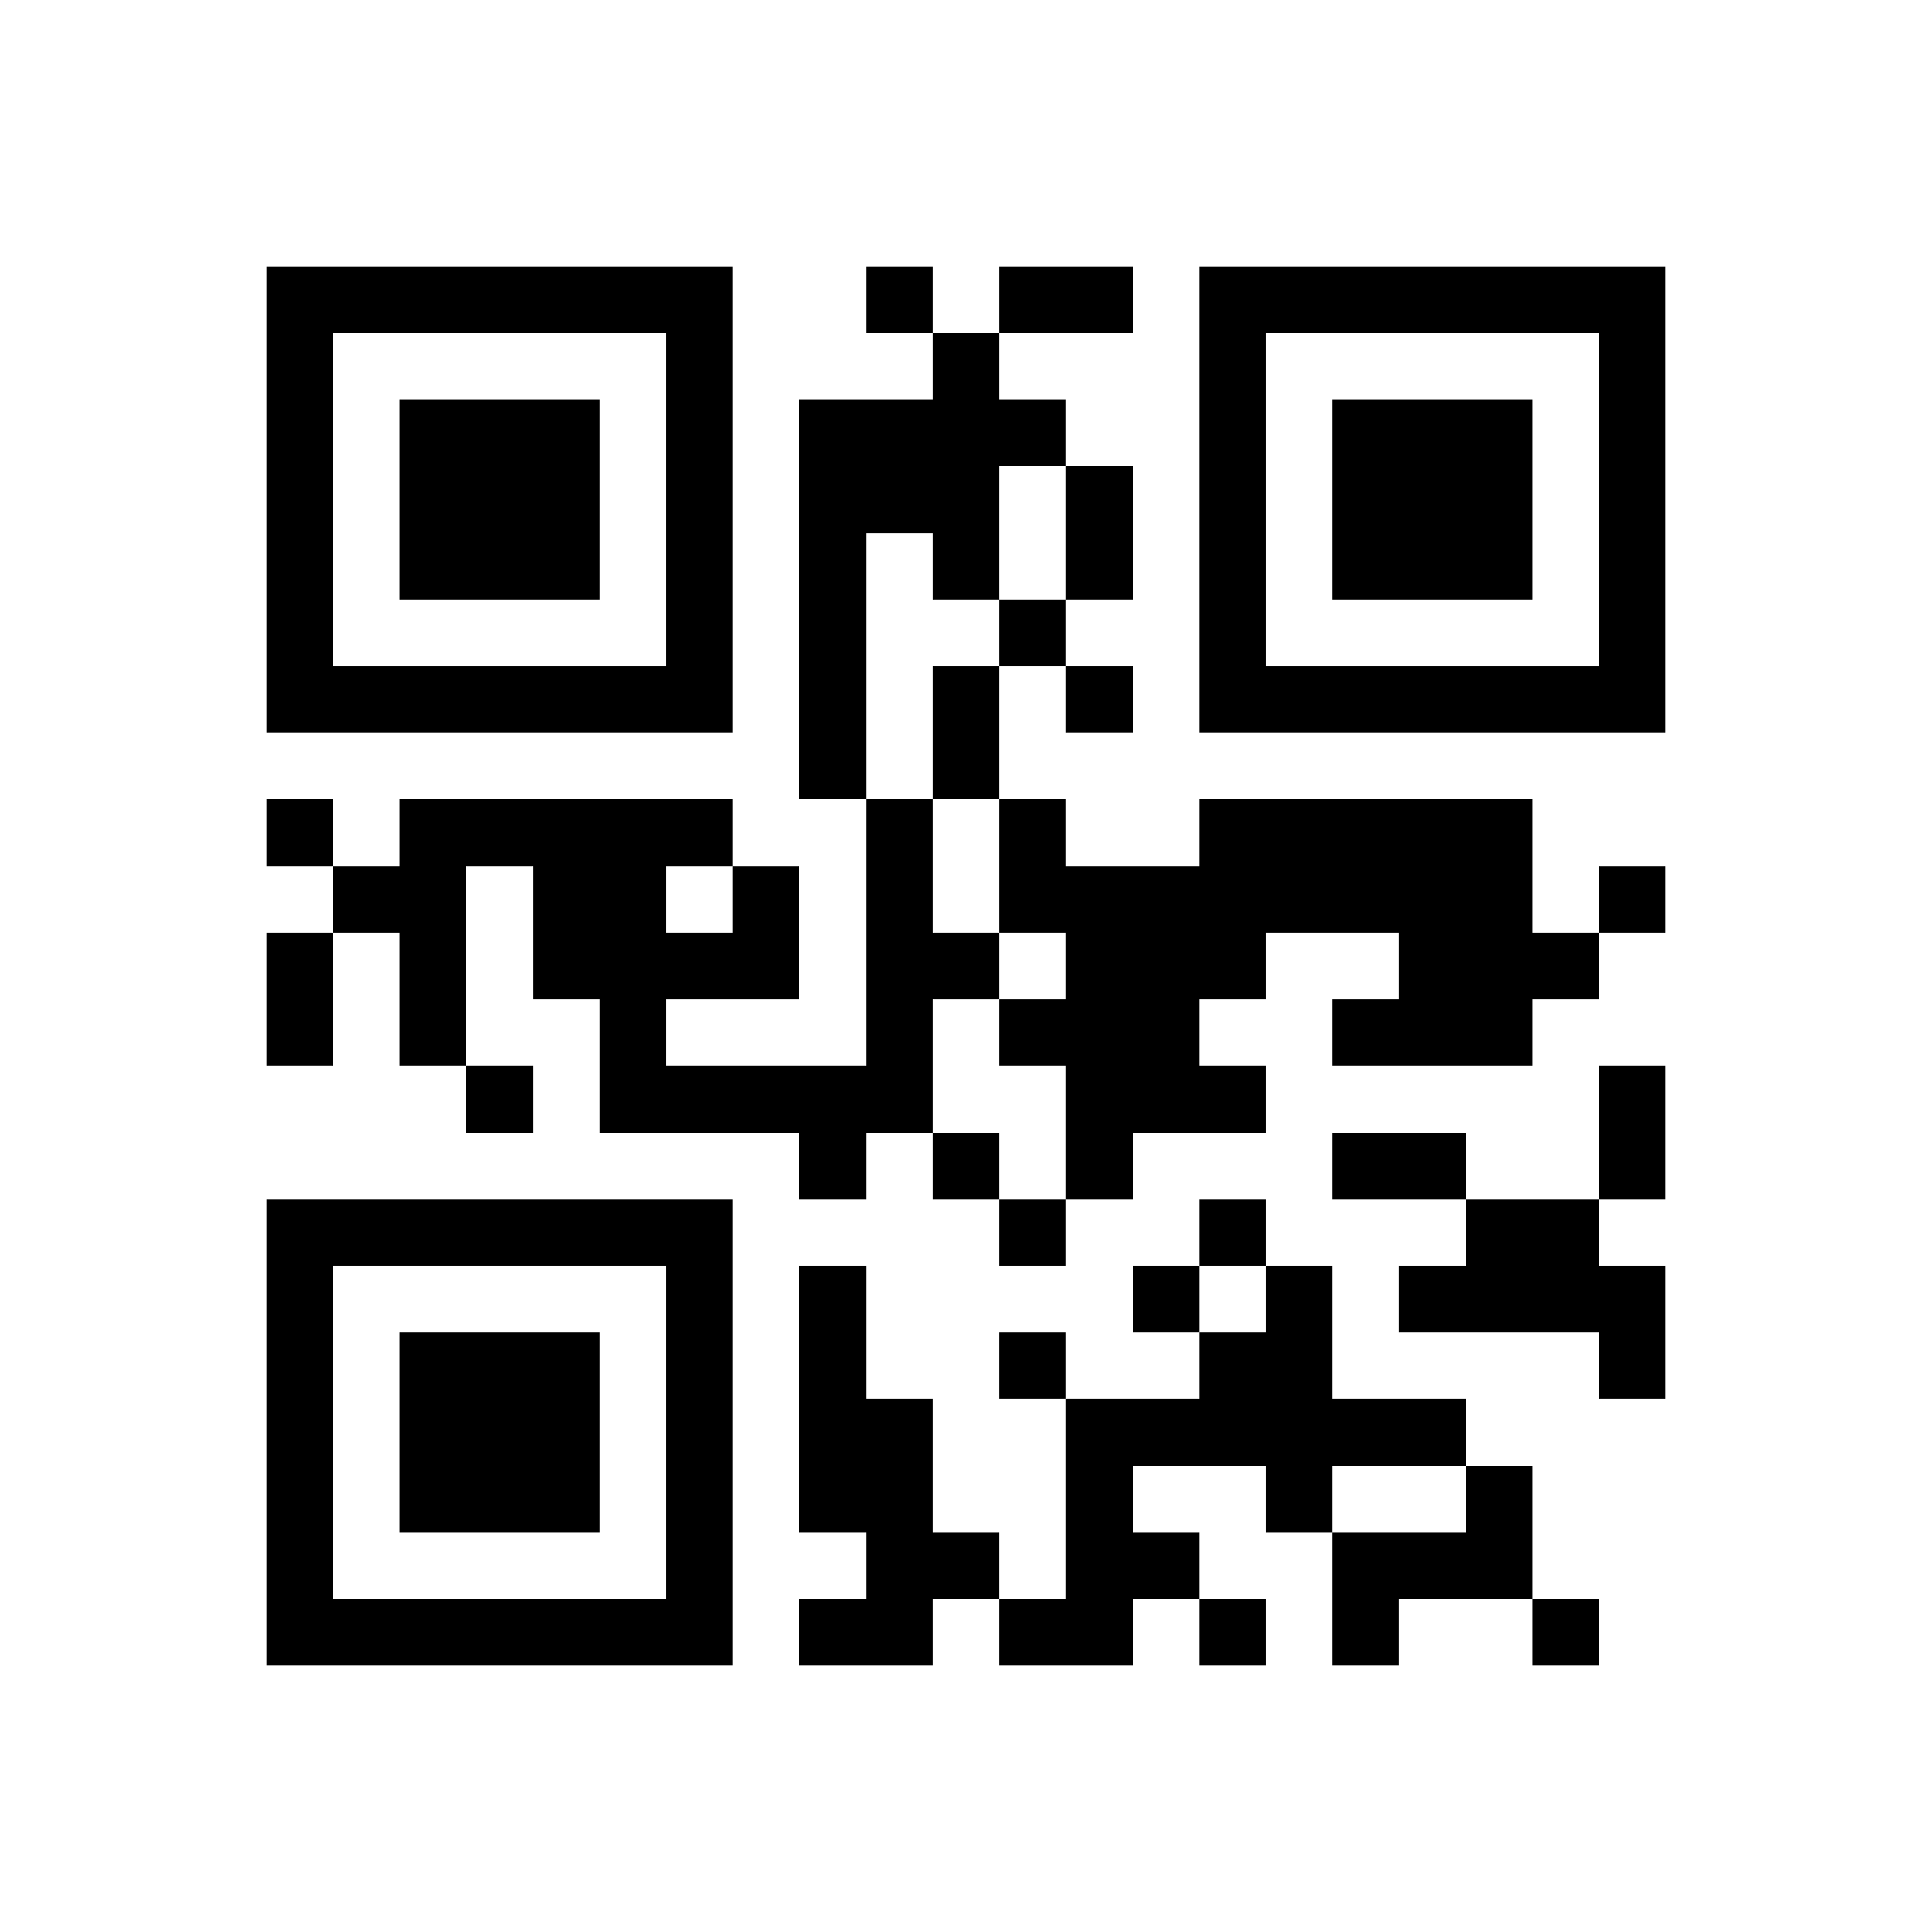
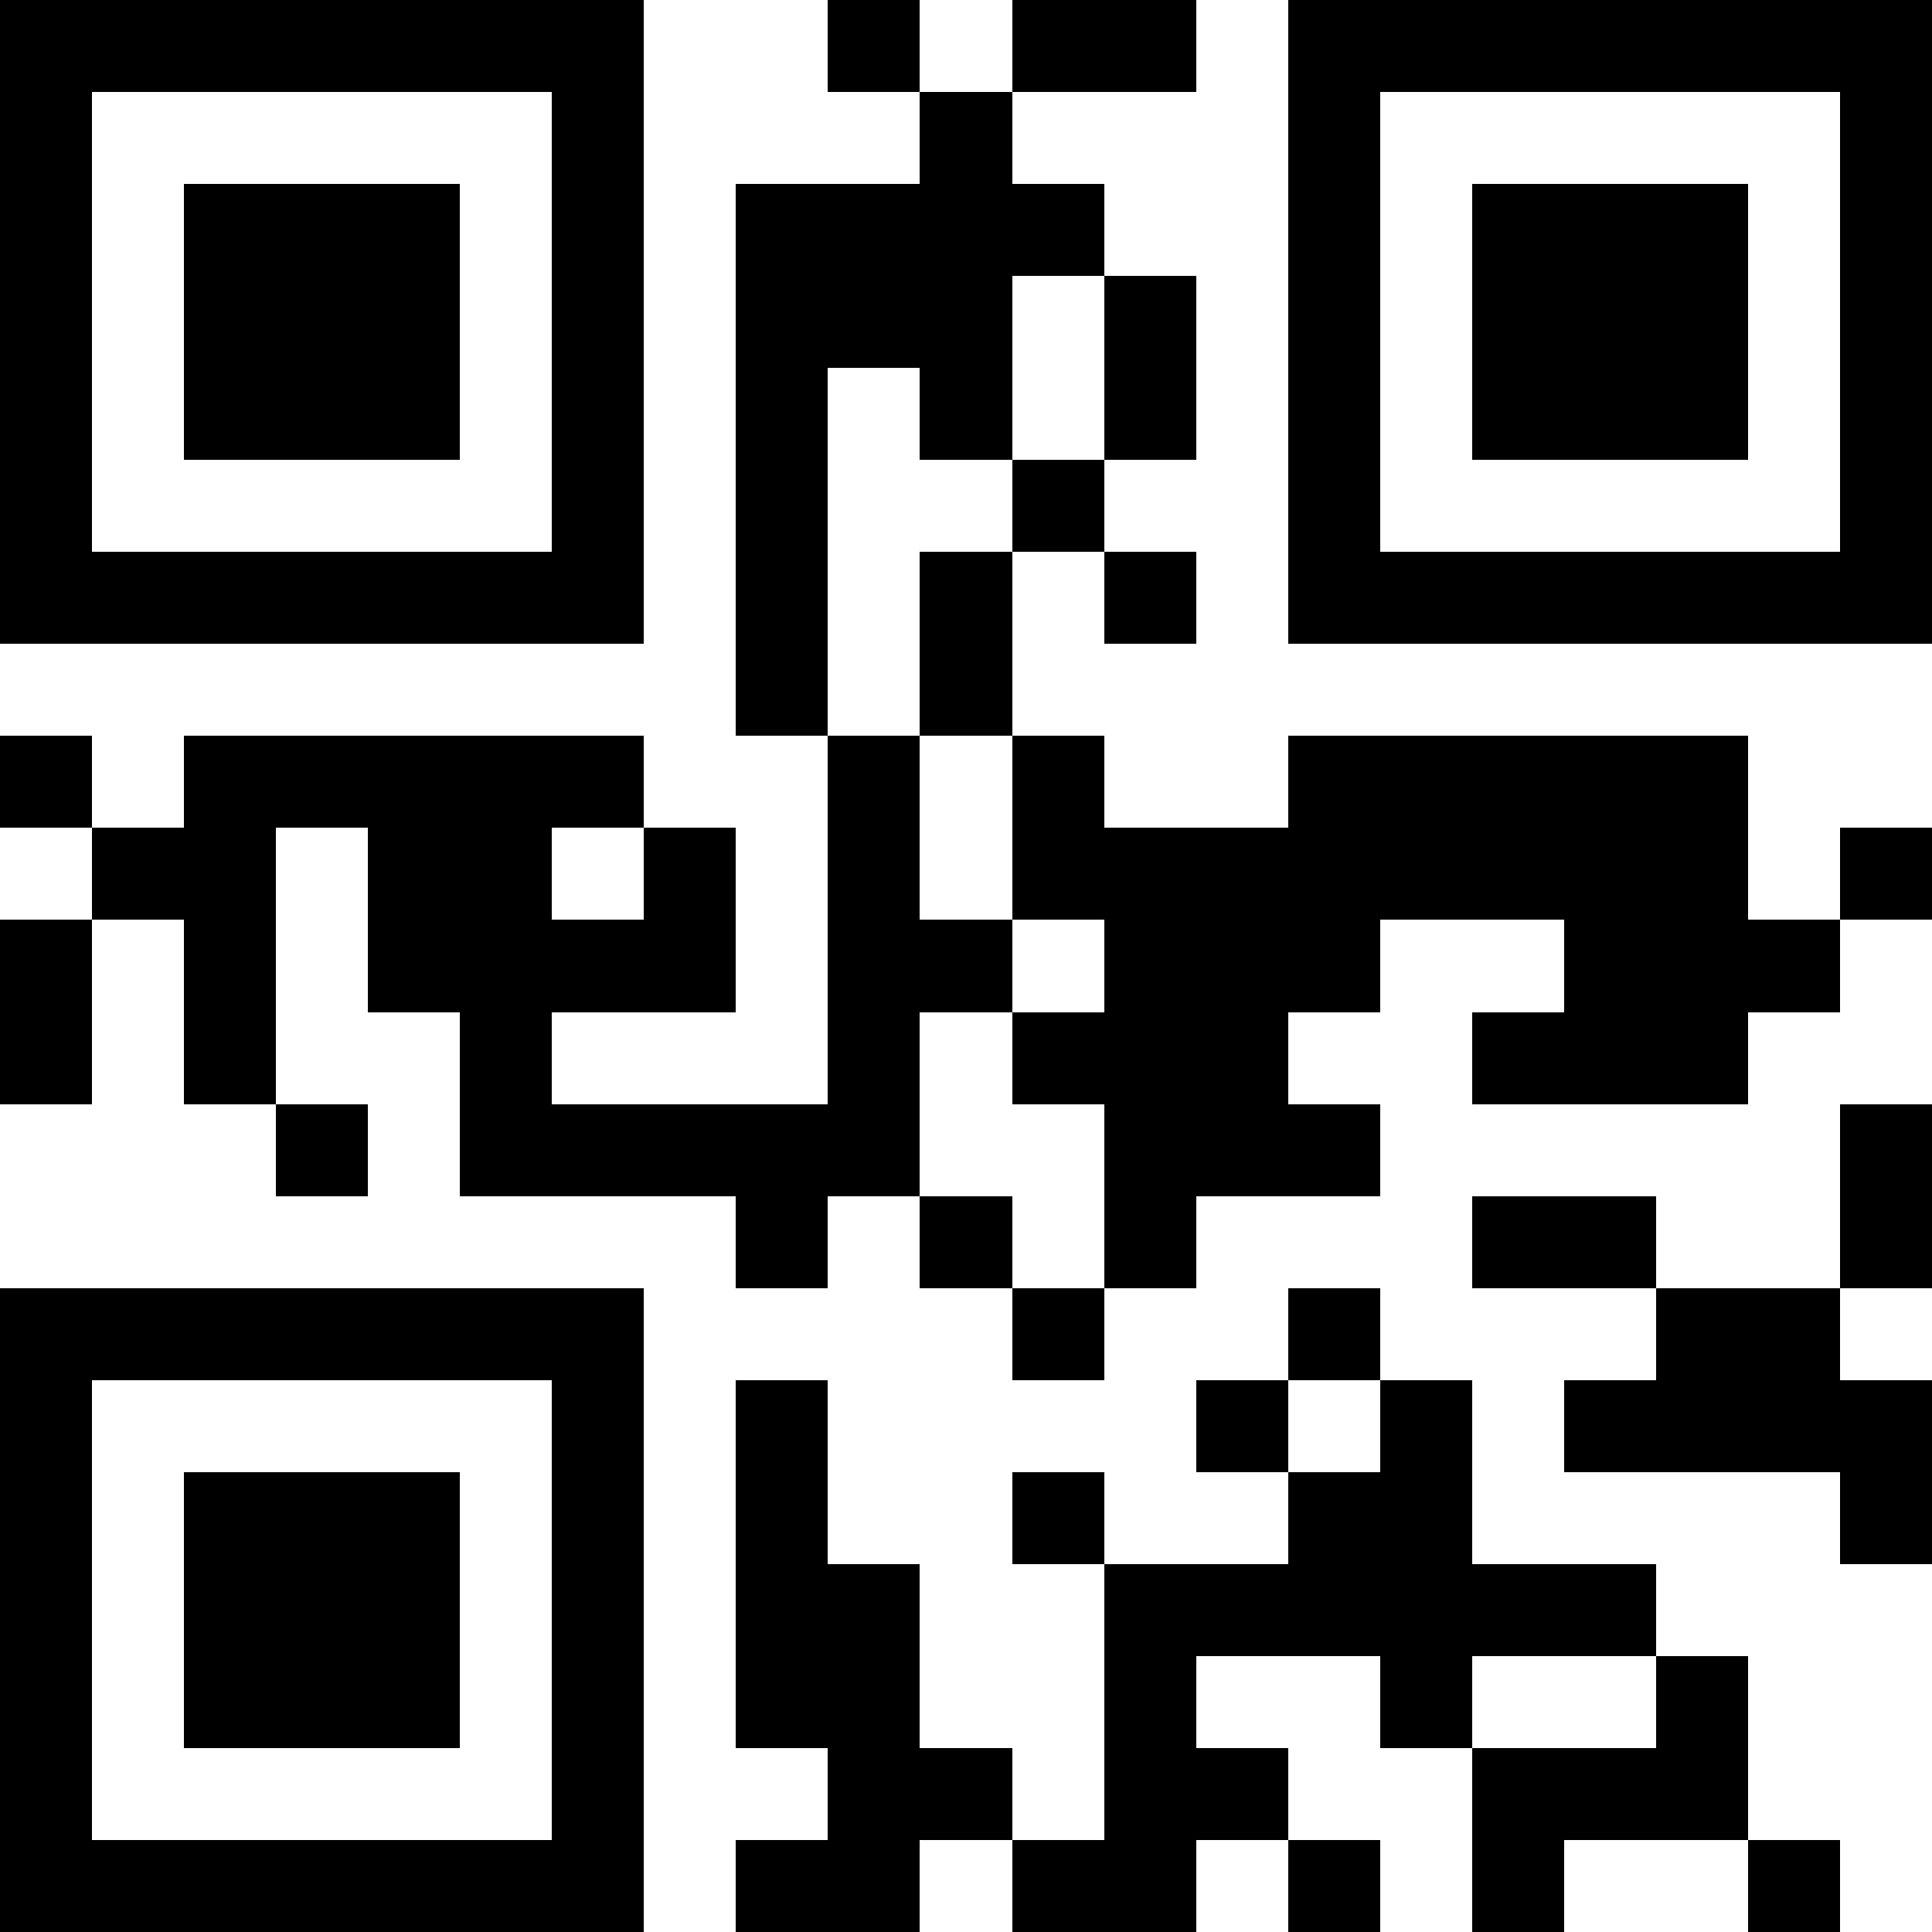
- <svg xmlns="http://www.w3.org/2000/svg" version="1.1" width="435" height="435" viewBox="0 0 435 435" shape-rendering="crispEdges">
-   <rect x="0" y="0" width="435" height="435" fill="#fff" />
-   <path fill="#000" d="M60 60h15v15H60V60M75 60h15v15H75V60M90 60h15v15H90V60M105 60h15v15H105V60M120 60h15v15H120V60M135 60h15v15H135V60M150 60h15v15H150V60M195 60h15v15H195V60M225 60h15v15H225V60M240 60h15v15H240V60M270 60h15v15H270V60M285 60h15v15H285V60M300 60h15v15H300V60M315 60h15v15H315V60M330 60h15v15H330V60M345 60h15v15H345V60M360 60h15v15H360V60M60 75h15v15H60V75M150 75h15v15H150V75M210 75h15v15H210V75M270 75h15v15H270V75M360 75h15v15H360V75M60 90h15v15H60V90M90 90h15v15H90V90M105 90h15v15H105V90M120 90h15v15H120V90M150 90h15v15H150V90M180 90h15v15H180V90M195 90h15v15H195V90M210 90h15v15H210V90M225 90h15v15H225V90M270 90h15v15H270V90M300 90h15v15H300V90M315 90h15v15H315V90M330 90h15v15H330V90M360 90h15v15H360V90M60 105h15v15H60V105M90 105h15v15H90V105M105 105h15v15H105V105M120 105h15v15H120V105M150 105h15v15H150V105M180 105h15v15H180V105M195 105h15v15H195V105M210 105h15v15H210V105M240 105h15v15H240V105M270 105h15v15H270V105M300 105h15v15H300V105M315 105h15v15H315V105M330 105h15v15H330V105M360 105h15v15H360V105M60 120h15v15H60V120M90 120h15v15H90V120M105 120h15v15H105V120M120 120h15v15H120V120M150 120h15v15H150V120M180 120h15v15H180V120M210 120h15v15H210V120M240 120h15v15H240V120M270 120h15v15H270V120M300 120h15v15H300V120M315 120h15v15H315V120M330 120h15v15H330V120M360 120h15v15H360V120M60 135h15v15H60V135M150 135h15v15H150V135M180 135h15v15H180V135M225 135h15v15H225V135M270 135h15v15H270V135M360 135h15v15H360V135M60 150h15v15H60V150M75 150h15v15H75V150M90 150h15v15H90V150M105 150h15v15H105V150M120 150h15v15H120V150M135 150h15v15H135V150M150 150h15v15H150V150M180 150h15v15H180V150M210 150h15v15H210V150M240 150h15v15H240V150M270 150h15v15H270V150M285 150h15v15H285V150M300 150h15v15H300V150M315 150h15v15H315V150M330 150h15v15H330V150M345 150h15v15H345V150M360 150h15v15H360V150M180 165h15v15H180V165M210 165h15v15H210V165M60 180h15v15H60V180M90 180h15v15H90V180M105 180h15v15H105V180M120 180h15v15H120V180M135 180h15v15H135V180M150 180h15v15H150V180M195 180h15v15H195V180M225 180h15v15H225V180M270 180h15v15H270V180M285 180h15v15H285V180M300 180h15v15H300V180M315 180h15v15H315V180M330 180h15v15H330V180M75 195h15v15H75V195M90 195h15v15H90V195M120 195h15v15H120V195M135 195h15v15H135V195M165 195h15v15H165V195M195 195h15v15H195V195M225 195h15v15H225V195M240 195h15v15H240V195M255 195h15v15H255V195M270 195h15v15H270V195M285 195h15v15H285V195M300 195h15v15H300V195M315 195h15v15H315V195M330 195h15v15H330V195M360 195h15v15H360V195M60 210h15v15H60V210M90 210h15v15H90V210M120 210h15v15H120V210M135 210h15v15H135V210M150 210h15v15H150V210M165 210h15v15H165V210M195 210h15v15H195V210M210 210h15v15H210V210M240 210h15v15H240V210M255 210h15v15H255V210M270 210h15v15H270V210M315 210h15v15H315V210M330 210h15v15H330V210M345 210h15v15H345V210M60 225h15v15H60V225M90 225h15v15H90V225M135 225h15v15H135V225M195 225h15v15H195V225M225 225h15v15H225V225M240 225h15v15H240V225M255 225h15v15H255V225M300 225h15v15H300V225M315 225h15v15H315V225M330 225h15v15H330V225M105 240h15v15H105V240M135 240h15v15H135V240M150 240h15v15H150V240M165 240h15v15H165V240M180 240h15v15H180V240M195 240h15v15H195V240M240 240h15v15H240V240M255 240h15v15H255V240M270 240h15v15H270V240M360 240h15v15H360V240M180 255h15v15H180V255M210 255h15v15H210V255M240 255h15v15H240V255M300 255h15v15H300V255M315 255h15v15H315V255M360 255h15v15H360V255M60 270h15v15H60V270M75 270h15v15H75V270M90 270h15v15H90V270M105 270h15v15H105V270M120 270h15v15H120V270M135 270h15v15H135V270M150 270h15v15H150V270M225 270h15v15H225V270M270 270h15v15H270V270M330 270h15v15H330V270M345 270h15v15H345V270M60 285h15v15H60V285M150 285h15v15H150V285M180 285h15v15H180V285M255 285h15v15H255V285M285 285h15v15H285V285M315 285h15v15H315V285M330 285h15v15H330V285M345 285h15v15H345V285M360 285h15v15H360V285M60 300h15v15H60V300M90 300h15v15H90V300M105 300h15v15H105V300M120 300h15v15H120V300M150 300h15v15H150V300M180 300h15v15H180V300M225 300h15v15H225V300M270 300h15v15H270V300M285 300h15v15H285V300M360 300h15v15H360V300M60 315h15v15H60V315M90 315h15v15H90V315M105 315h15v15H105V315M120 315h15v15H120V315M150 315h15v15H150V315M180 315h15v15H180V315M195 315h15v15H195V315M240 315h15v15H240V315M255 315h15v15H255V315M270 315h15v15H270V315M285 315h15v15H285V315M300 315h15v15H300V315M315 315h15v15H315V315M60 330h15v15H60V330M90 330h15v15H90V330M105 330h15v15H105V330M120 330h15v15H120V330M150 330h15v15H150V330M180 330h15v15H180V330M195 330h15v15H195V330M240 330h15v15H240V330M285 330h15v15H285V330M330 330h15v15H330V330M60 345h15v15H60V345M150 345h15v15H150V345M195 345h15v15H195V345M210 345h15v15H210V345M240 345h15v15H240V345M255 345h15v15H255V345M300 345h15v15H300V345M315 345h15v15H315V345M330 345h15v15H330V345M60 360h15v15H60V360M75 360h15v15H75V360M90 360h15v15H90V360M105 360h15v15H105V360M120 360h15v15H120V360M135 360h15v15H135V360M150 360h15v15H150V360M180 360h15v15H180V360M195 360h15v15H195V360M225 360h15v15H225V360M240 360h15v15H240V360M270 360h15v15H270V360M300 360h15v15H300V360M345 360h15v15H345V360" />
+ <svg xmlns="http://www.w3.org/2000/svg" version="1.1" width="315" height="315" viewBox="0 0 315 315" shape-rendering="crispEdges">
+   <rect x="0" y="0" width="315" height="315" fill="#fff" />
+   <path fill="#000" d="M0 0h15v15H0V0M15 0h15v15H15V0M30 0h15v15H30V0M45 0h15v15H45V0M60 0h15v15H60V0M75 0h15v15H75V0M90 0h15v15H90V0M135 0h15v15H135V0M165 0h15v15H165V0M180 0h15v15H180V0M210 0h15v15H210V0M225 0h15v15H225V0M240 0h15v15H240V0M255 0h15v15H255V0M270 0h15v15H270V0M285 0h15v15H285V0M300 0h15v15H300V0M0 15h15v15H0V15M90 15h15v15H90V15M150 15h15v15H150V15M210 15h15v15H210V15M300 15h15v15H300V15M0 30h15v15H0V30M30 30h15v15H30V30M45 30h15v15H45V30M60 30h15v15H60V30M90 30h15v15H90V30M120 30h15v15H120V30M135 30h15v15H135V30M150 30h15v15H150V30M165 30h15v15H165V30M210 30h15v15H210V30M240 30h15v15H240V30M255 30h15v15H255V30M270 30h15v15H270V30M300 30h15v15H300V30M0 45h15v15H0V45M30 45h15v15H30V45M45 45h15v15H45V45M60 45h15v15H60V45M90 45h15v15H90V45M120 45h15v15H120V45M135 45h15v15H135V45M150 45h15v15H150V45M180 45h15v15H180V45M210 45h15v15H210V45M240 45h15v15H240V45M255 45h15v15H255V45M270 45h15v15H270V45M300 45h15v15H300V45M0 60h15v15H0V60M30 60h15v15H30V60M45 60h15v15H45V60M60 60h15v15H60V60M90 60h15v15H90V60M120 60h15v15H120V60M150 60h15v15H150V60M180 60h15v15H180V60M210 60h15v15H210V60M240 60h15v15H240V60M255 60h15v15H255V60M270 60h15v15H270V60M300 60h15v15H300V60M0 75h15v15H0V75M90 75h15v15H90V75M120 75h15v15H120V75M165 75h15v15H165V75M210 75h15v15H210V75M300 75h15v15H300V75M0 90h15v15H0V90M15 90h15v15H15V90M30 90h15v15H30V90M45 90h15v15H45V90M60 90h15v15H60V90M75 90h15v15H75V90M90 90h15v15H90V90M120 90h15v15H120V90M150 90h15v15H150V90M180 90h15v15H180V90M210 90h15v15H210V90M225 90h15v15H225V90M240 90h15v15H240V90M255 90h15v15H255V90M270 90h15v15H270V90M285 90h15v15H285V90M300 90h15v15H300V90M120 105h15v15H120V105M150 105h15v15H150V105M0 120h15v15H0V120M30 120h15v15H30V120M45 120h15v15H45V120M60 120h15v15H60V120M75 120h15v15H75V120M90 120h15v15H90V120M135 120h15v15H135V120M165 120h15v15H165V120M210 120h15v15H210V120M225 120h15v15H225V120M240 120h15v15H240V120M255 120h15v15H255V120M270 120h15v15H270V120M15 135h15v15H15V135M30 135h15v15H30V135M60 135h15v15H60V135M75 135h15v15H75V135M105 135h15v15H105V135M135 135h15v15H135V135M165 135h15v15H165V135M180 135h15v15H180V135M195 135h15v15H195V135M210 135h15v15H210V135M225 135h15v15H225V135M240 135h15v15H240V135M255 135h15v15H255V135M270 135h15v15H270V135M300 135h15v15H300V135M0 150h15v15H0V150M30 150h15v15H30V150M60 150h15v15H60V150M75 150h15v15H75V150M90 150h15v15H90V150M105 150h15v15H105V150M135 150h15v15H135V150M150 150h15v15H150V150M180 150h15v15H180V150M195 150h15v15H195V150M210 150h15v15H210V150M255 150h15v15H255V150M270 150h15v15H270V150M285 150h15v15H285V150M0 165h15v15H0V165M30 165h15v15H30V165M75 165h15v15H75V165M135 165h15v15H135V165M165 165h15v15H165V165M180 165h15v15H180V165M195 165h15v15H195V165M240 165h15v15H240V165M255 165h15v15H255V165M270 165h15v15H270V165M45 180h15v15H45V180M75 180h15v15H75V180M90 180h15v15H90V180M105 180h15v15H105V180M120 180h15v15H120V180M135 180h15v15H135V180M180 180h15v15H180V180M195 180h15v15H195V180M210 180h15v15H210V180M300 180h15v15H300V180M120 195h15v15H120V195M150 195h15v15H150V195M180 195h15v15H180V195M240 195h15v15H240V195M255 195h15v15H255V195M300 195h15v15H300V195M0 210h15v15H0V210M15 210h15v15H15V210M30 210h15v15H30V210M45 210h15v15H45V210M60 210h15v15H60V210M75 210h15v15H75V210M90 210h15v15H90V210M165 210h15v15H165V210M210 210h15v15H210V210M270 210h15v15H270V210M285 210h15v15H285V210M0 225h15v15H0V225M90 225h15v15H90V225M120 225h15v15H120V225M195 225h15v15H195V225M225 225h15v15H225V225M255 225h15v15H255V225M270 225h15v15H270V225M285 225h15v15H285V225M300 225h15v15H300V225M0 240h15v15H0V240M30 240h15v15H30V240M45 240h15v15H45V240M60 240h15v15H60V240M90 240h15v15H90V240M120 240h15v15H120V240M165 240h15v15H165V240M210 240h15v15H210V240M225 240h15v15H225V240M300 240h15v15H300V240M0 255h15v15H0V255M30 255h15v15H30V255M45 255h15v15H45V255M60 255h15v15H60V255M90 255h15v15H90V255M120 255h15v15H120V255M135 255h15v15H135V255M180 255h15v15H180V255M195 255h15v15H195V255M210 255h15v15H210V255M225 255h15v15H225V255M240 255h15v15H240V255M255 255h15v15H255V255M0 270h15v15H0V270M30 270h15v15H30V270M45 270h15v15H45V270M60 270h15v15H60V270M90 270h15v15H90V270M120 270h15v15H120V270M135 270h15v15H135V270M180 270h15v15H180V270M225 270h15v15H225V270M270 270h15v15H270V270M0 285h15v15H0V285M90 285h15v15H90V285M135 285h15v15H135V285M150 285h15v15H150V285M180 285h15v15H180V285M195 285h15v15H195V285M240 285h15v15H240V285M255 285h15v15H255V285M270 285h15v15H270V285M0 300h15v15H0V300M15 300h15v15H15V300M30 300h15v15H30V300M45 300h15v15H45V300M60 300h15v15H60V300M75 300h15v15H75V300M90 300h15v15H90V300M120 300h15v15H120V300M135 300h15v15H135V300M165 300h15v15H165V300M180 300h15v15H180V300M210 300h15v15H210V300M240 300h15v15H240V300M285 300h15v15H285V300" />
</svg>
